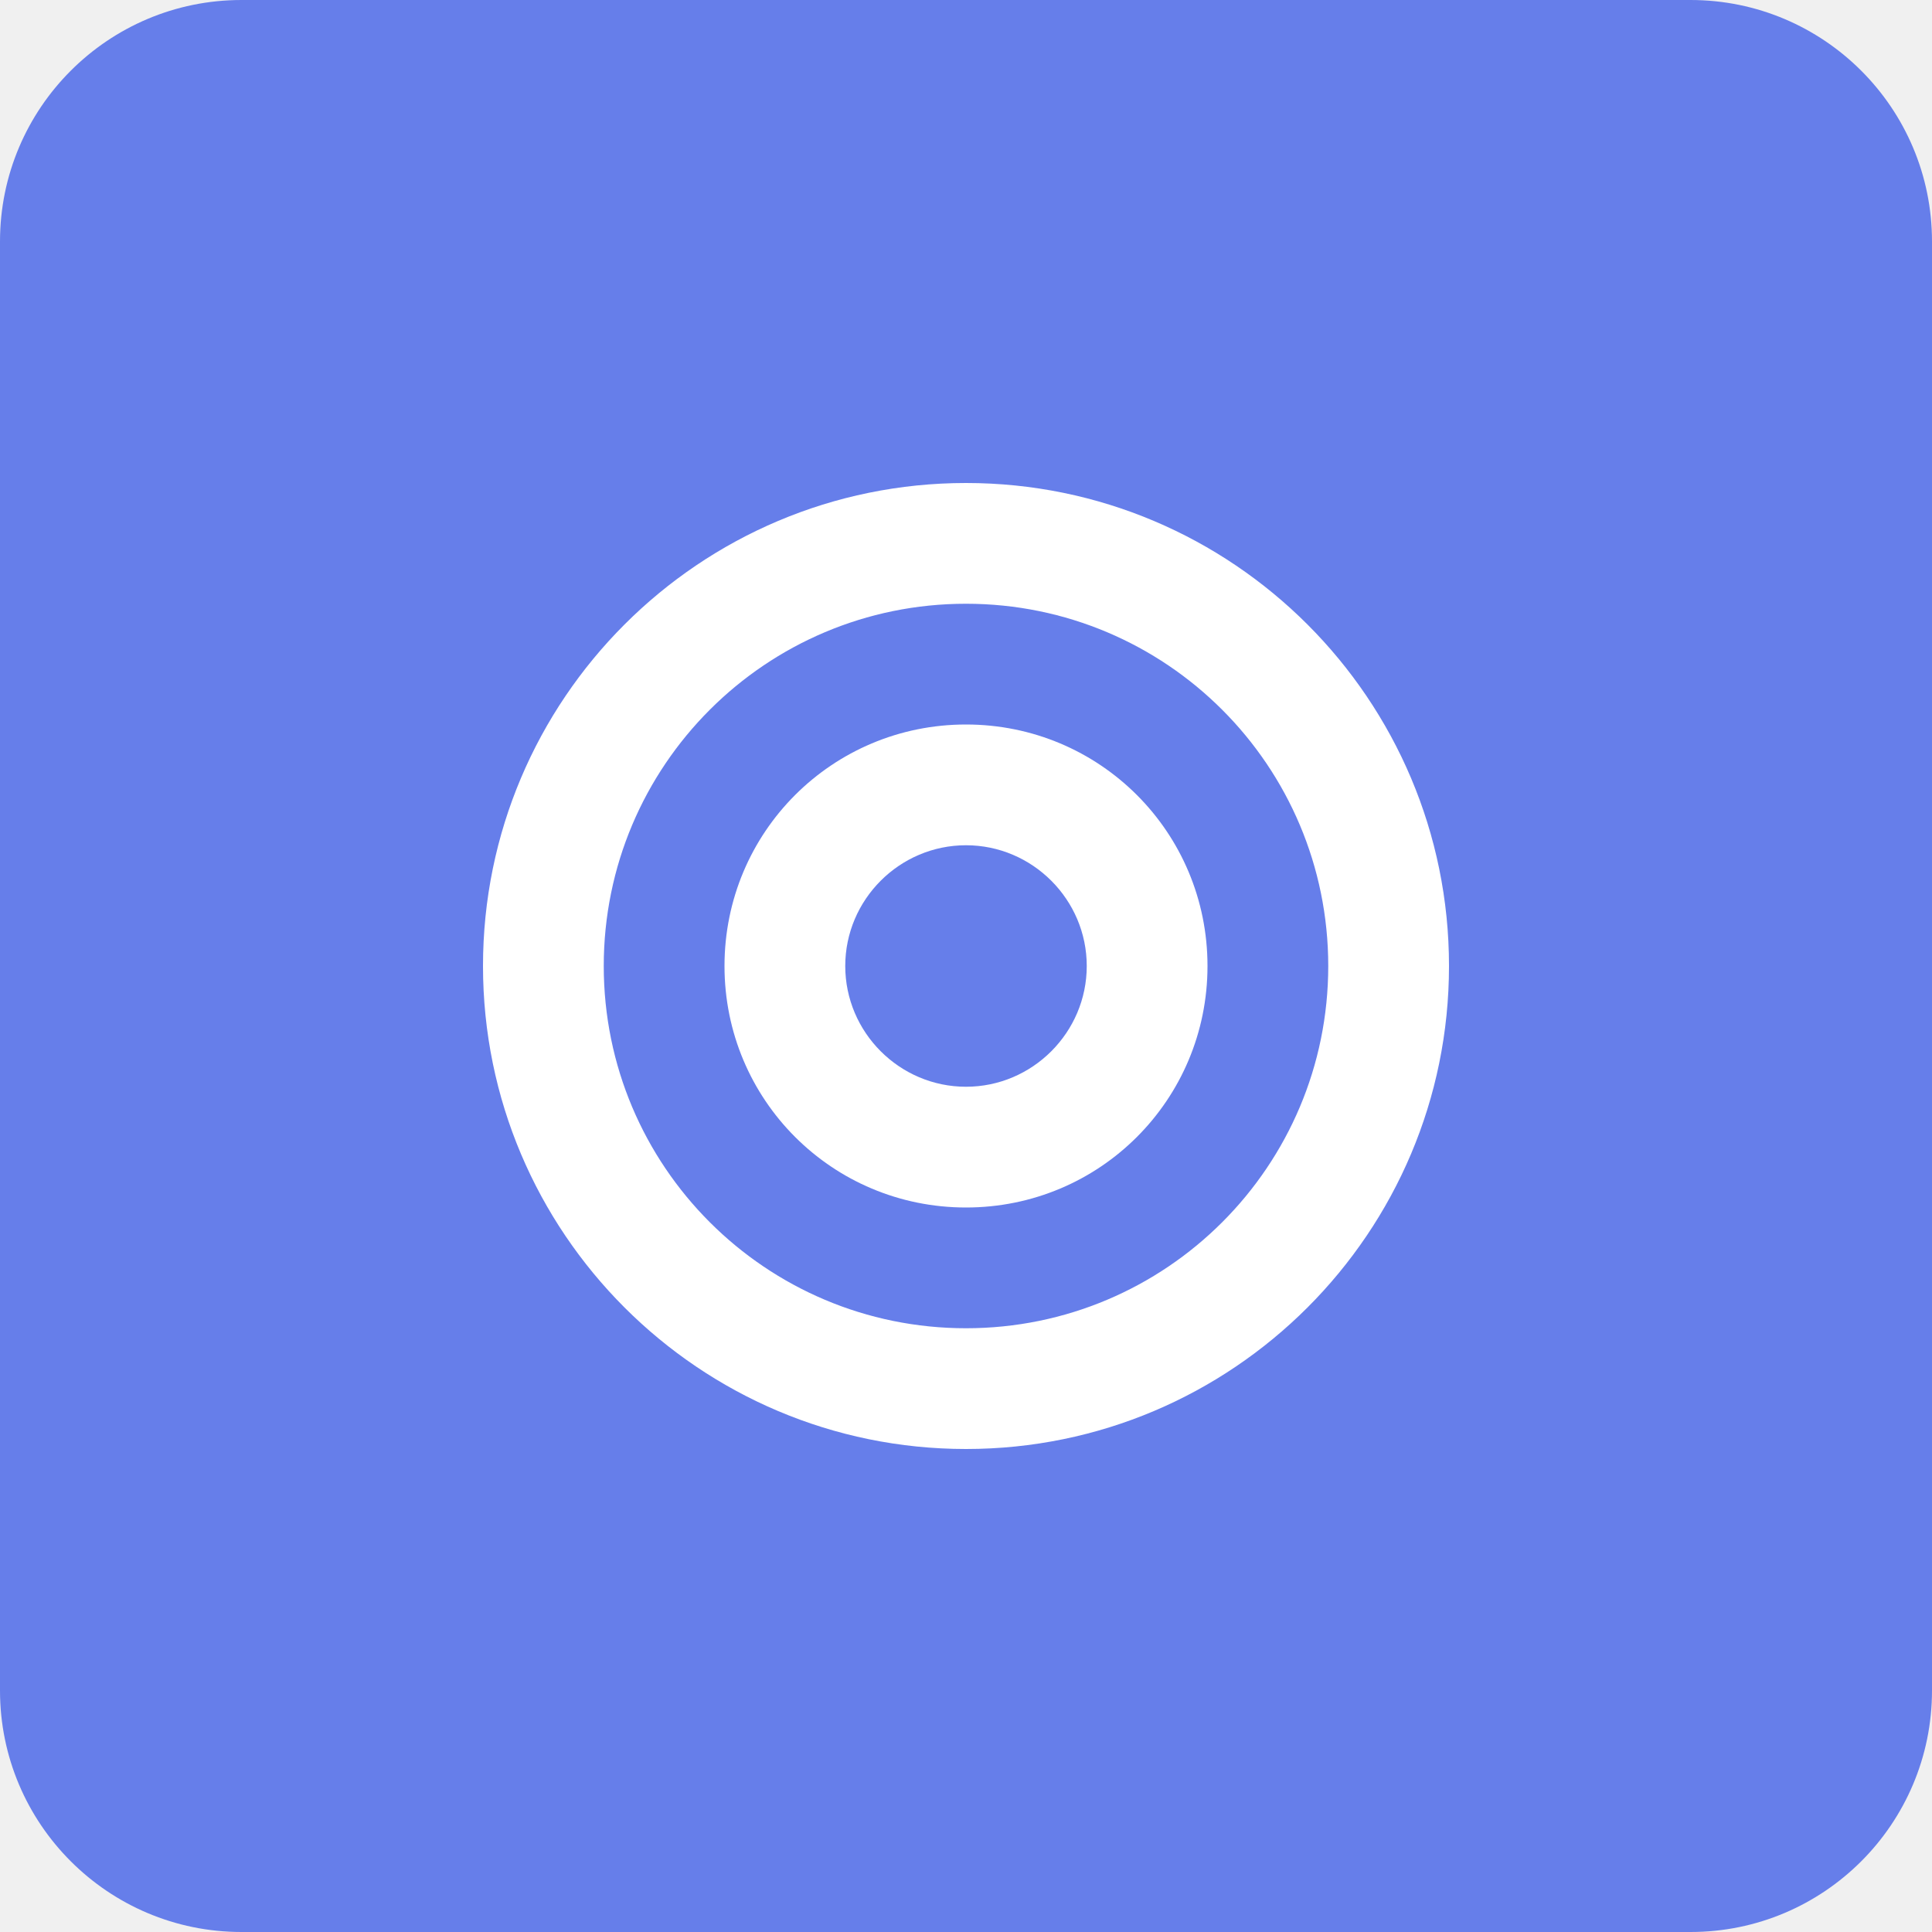
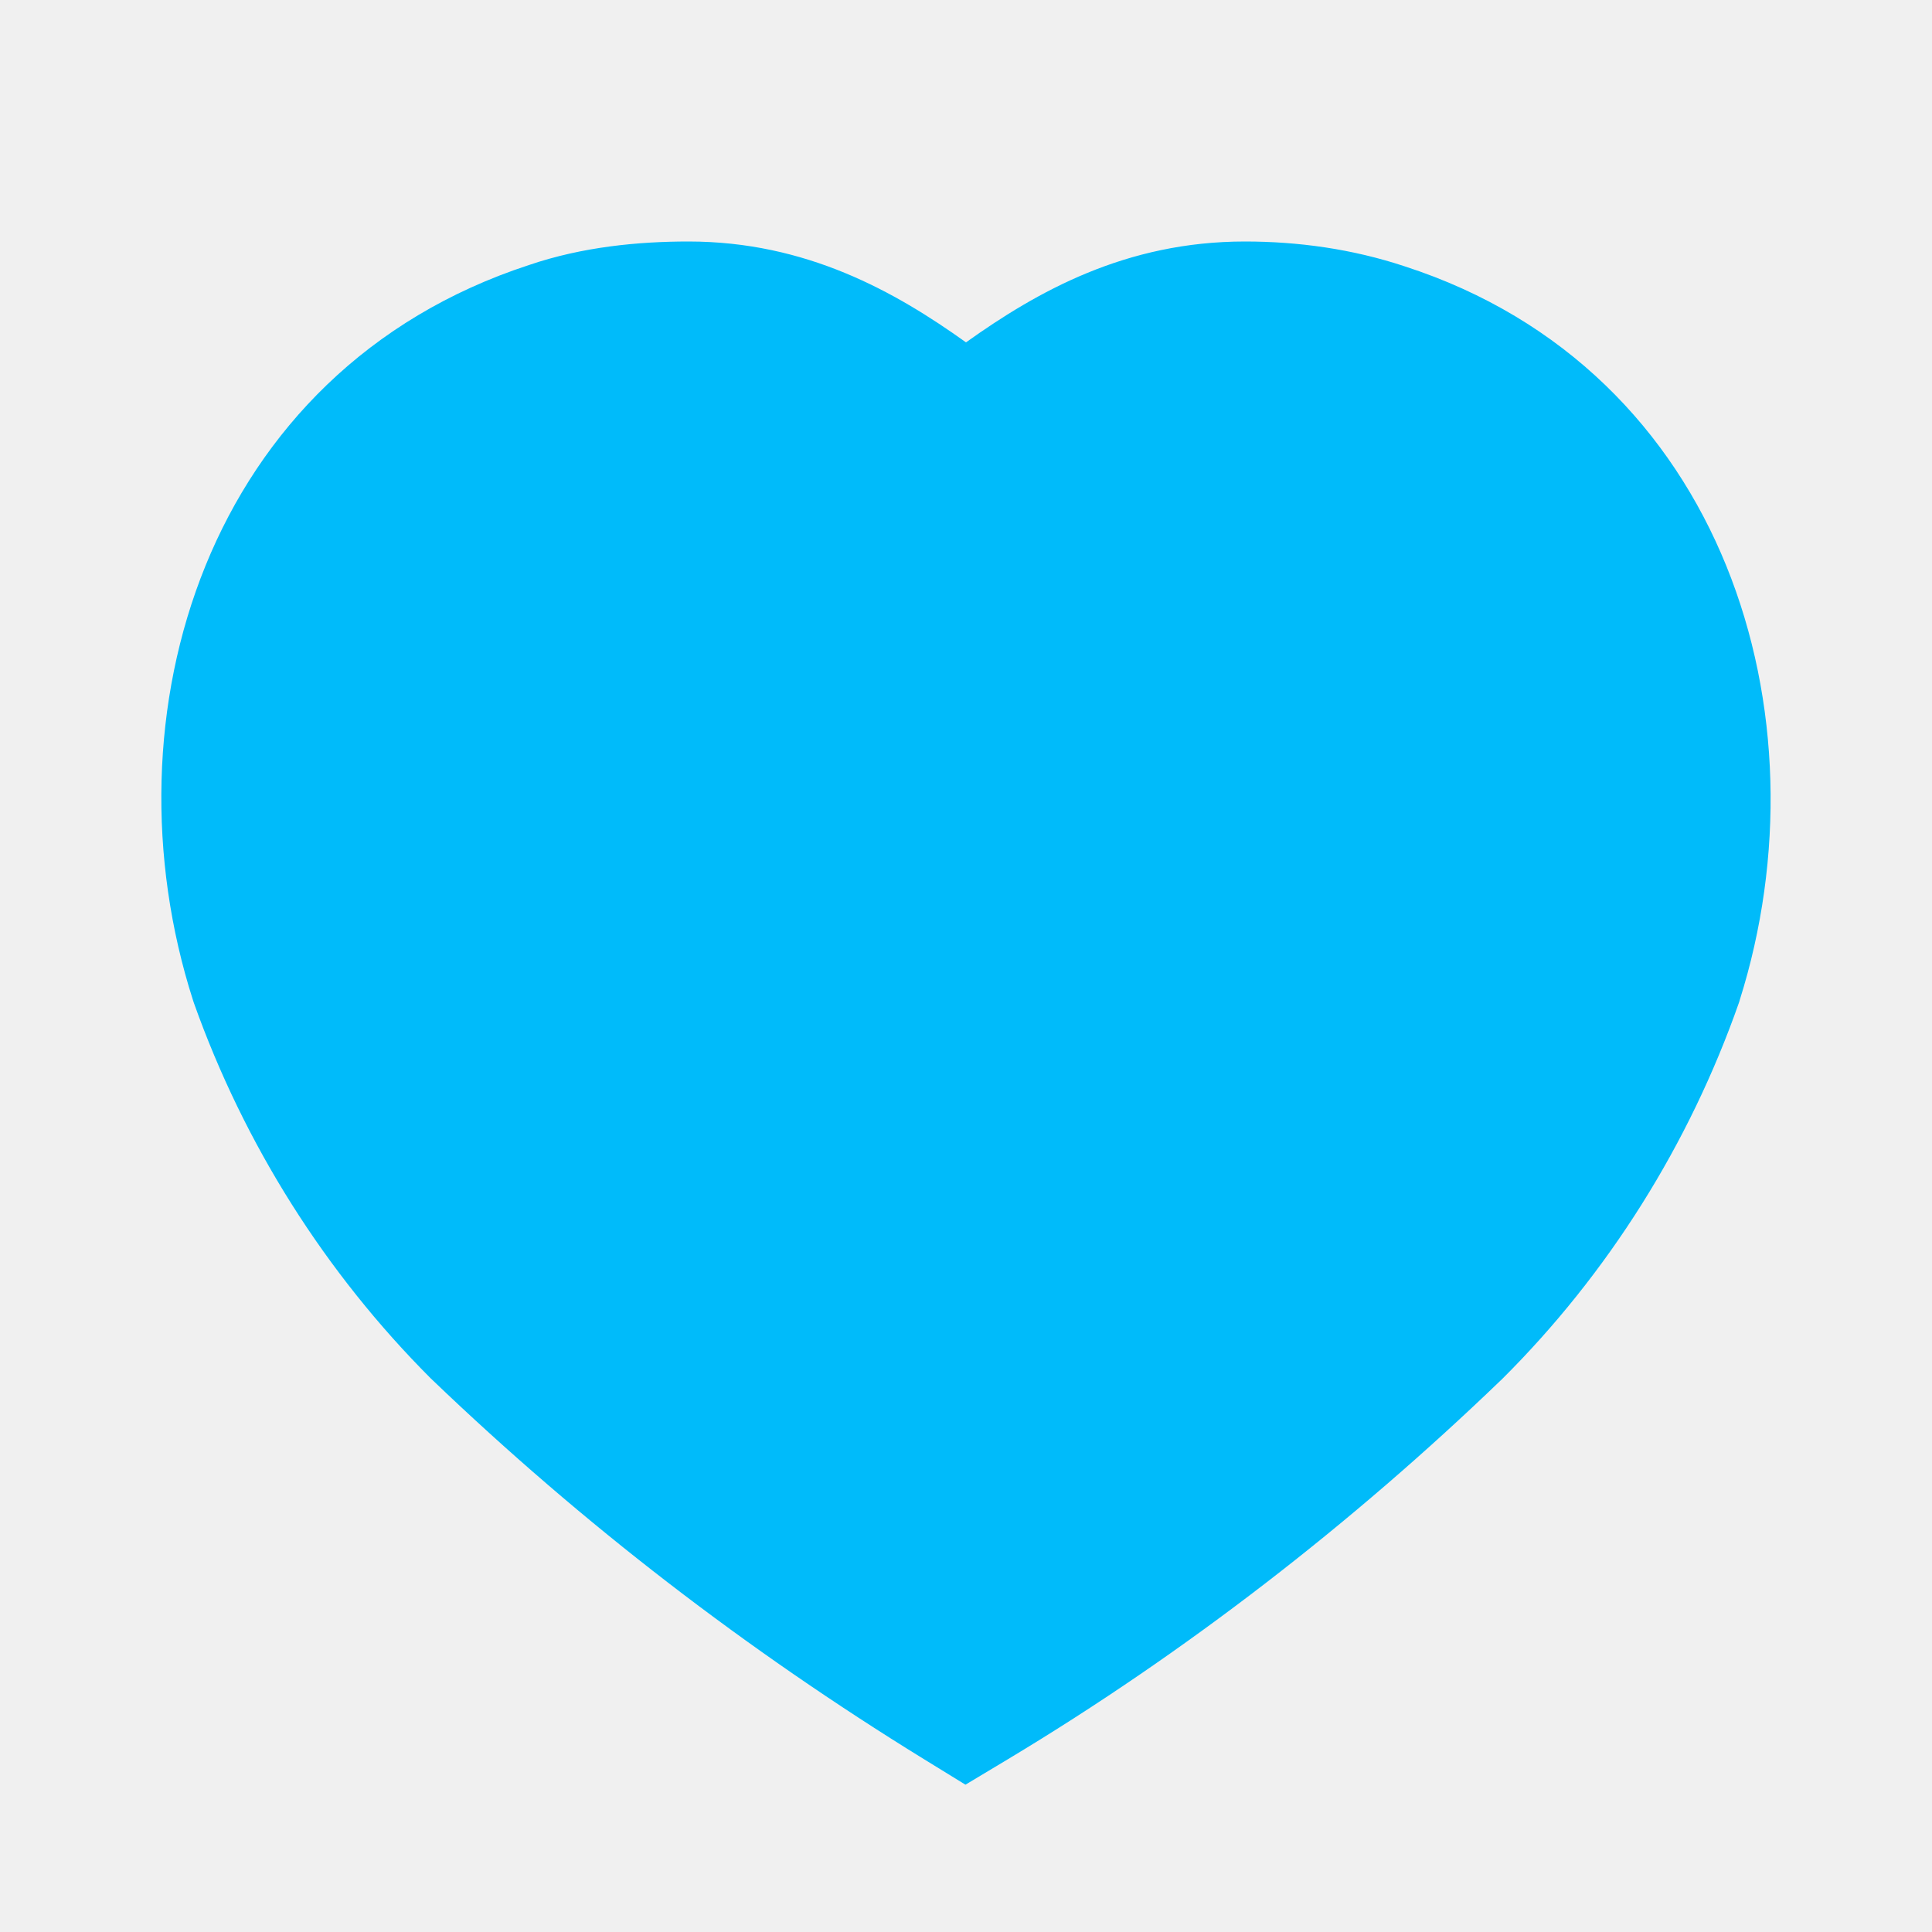
- <svg xmlns="http://www.w3.org/2000/svg" width="192" height="192" viewBox="0 0 192 192" fill="none">
-   <rect width="192" height="192" rx="24" fill="#667eea" />
-   <path d="M96 48C69.5 48 48 69.5 48 96s21.5 48 48 48 48-21.5 48-48-21.5-48-48-48zm0 84c-19.9 0-36-16.1-36-36s16.1-36 36-36 36 16.1 36 36-16.1 36-36 36z" fill="white" />
-   <path d="M96 72c-13.3 0-24 10.7-24 24s10.7 24 24 24 24-10.7 24-24-10.7-24-24-24zm0 36c-6.6 0-12-5.4-12-12s5.4-12 12-12 12 5.4 12 12-5.4 12-12 12z" fill="white" />
+ <svg xmlns="http://www.w3.org/2000/svg" width="184px" height="184px" viewBox="0 0 24.00 24.00" fill="none" stroke="#1bccf8" stroke-width="0">
+   <g id="SVGRepo_bgCarrier" stroke-width="0" />
+   <g id="SVGRepo_tracerCarrier" stroke-linecap="round" stroke-linejoin="round" stroke="#CCCCCC" stroke-width="0.96" />
+   <g id="SVGRepo_iconCarrier">
+     <path fill-rule="evenodd" clip-rule="evenodd" d="M8.553 3C7.936 3 7.238 3.065 6.572 3.292C2.555 4.604 1.263 8.894 2.399 12.43L2.404 12.445L2.409 12.46C3.034 14.217 4.042 15.813 5.353 17.125L5.361 17.132L5.369 17.14C7.238 18.932 9.273 20.495 11.476 21.852L11.993 22.17L12.515 21.857C14.723 20.532 16.796 18.925 18.643 17.147L18.649 17.142L18.655 17.136C19.977 15.822 20.985 14.214 21.602 12.455L21.607 12.44L21.611 12.425C22.725 8.897 21.44 4.602 17.451 3.309C16.798 3.092 16.124 3 15.465 3C13.983 3 12.886 3.621 12 4.253C11.122 3.625 10.018 3 8.553 3Z" fill="#00bbfa" />
+   </g>
</svg>
